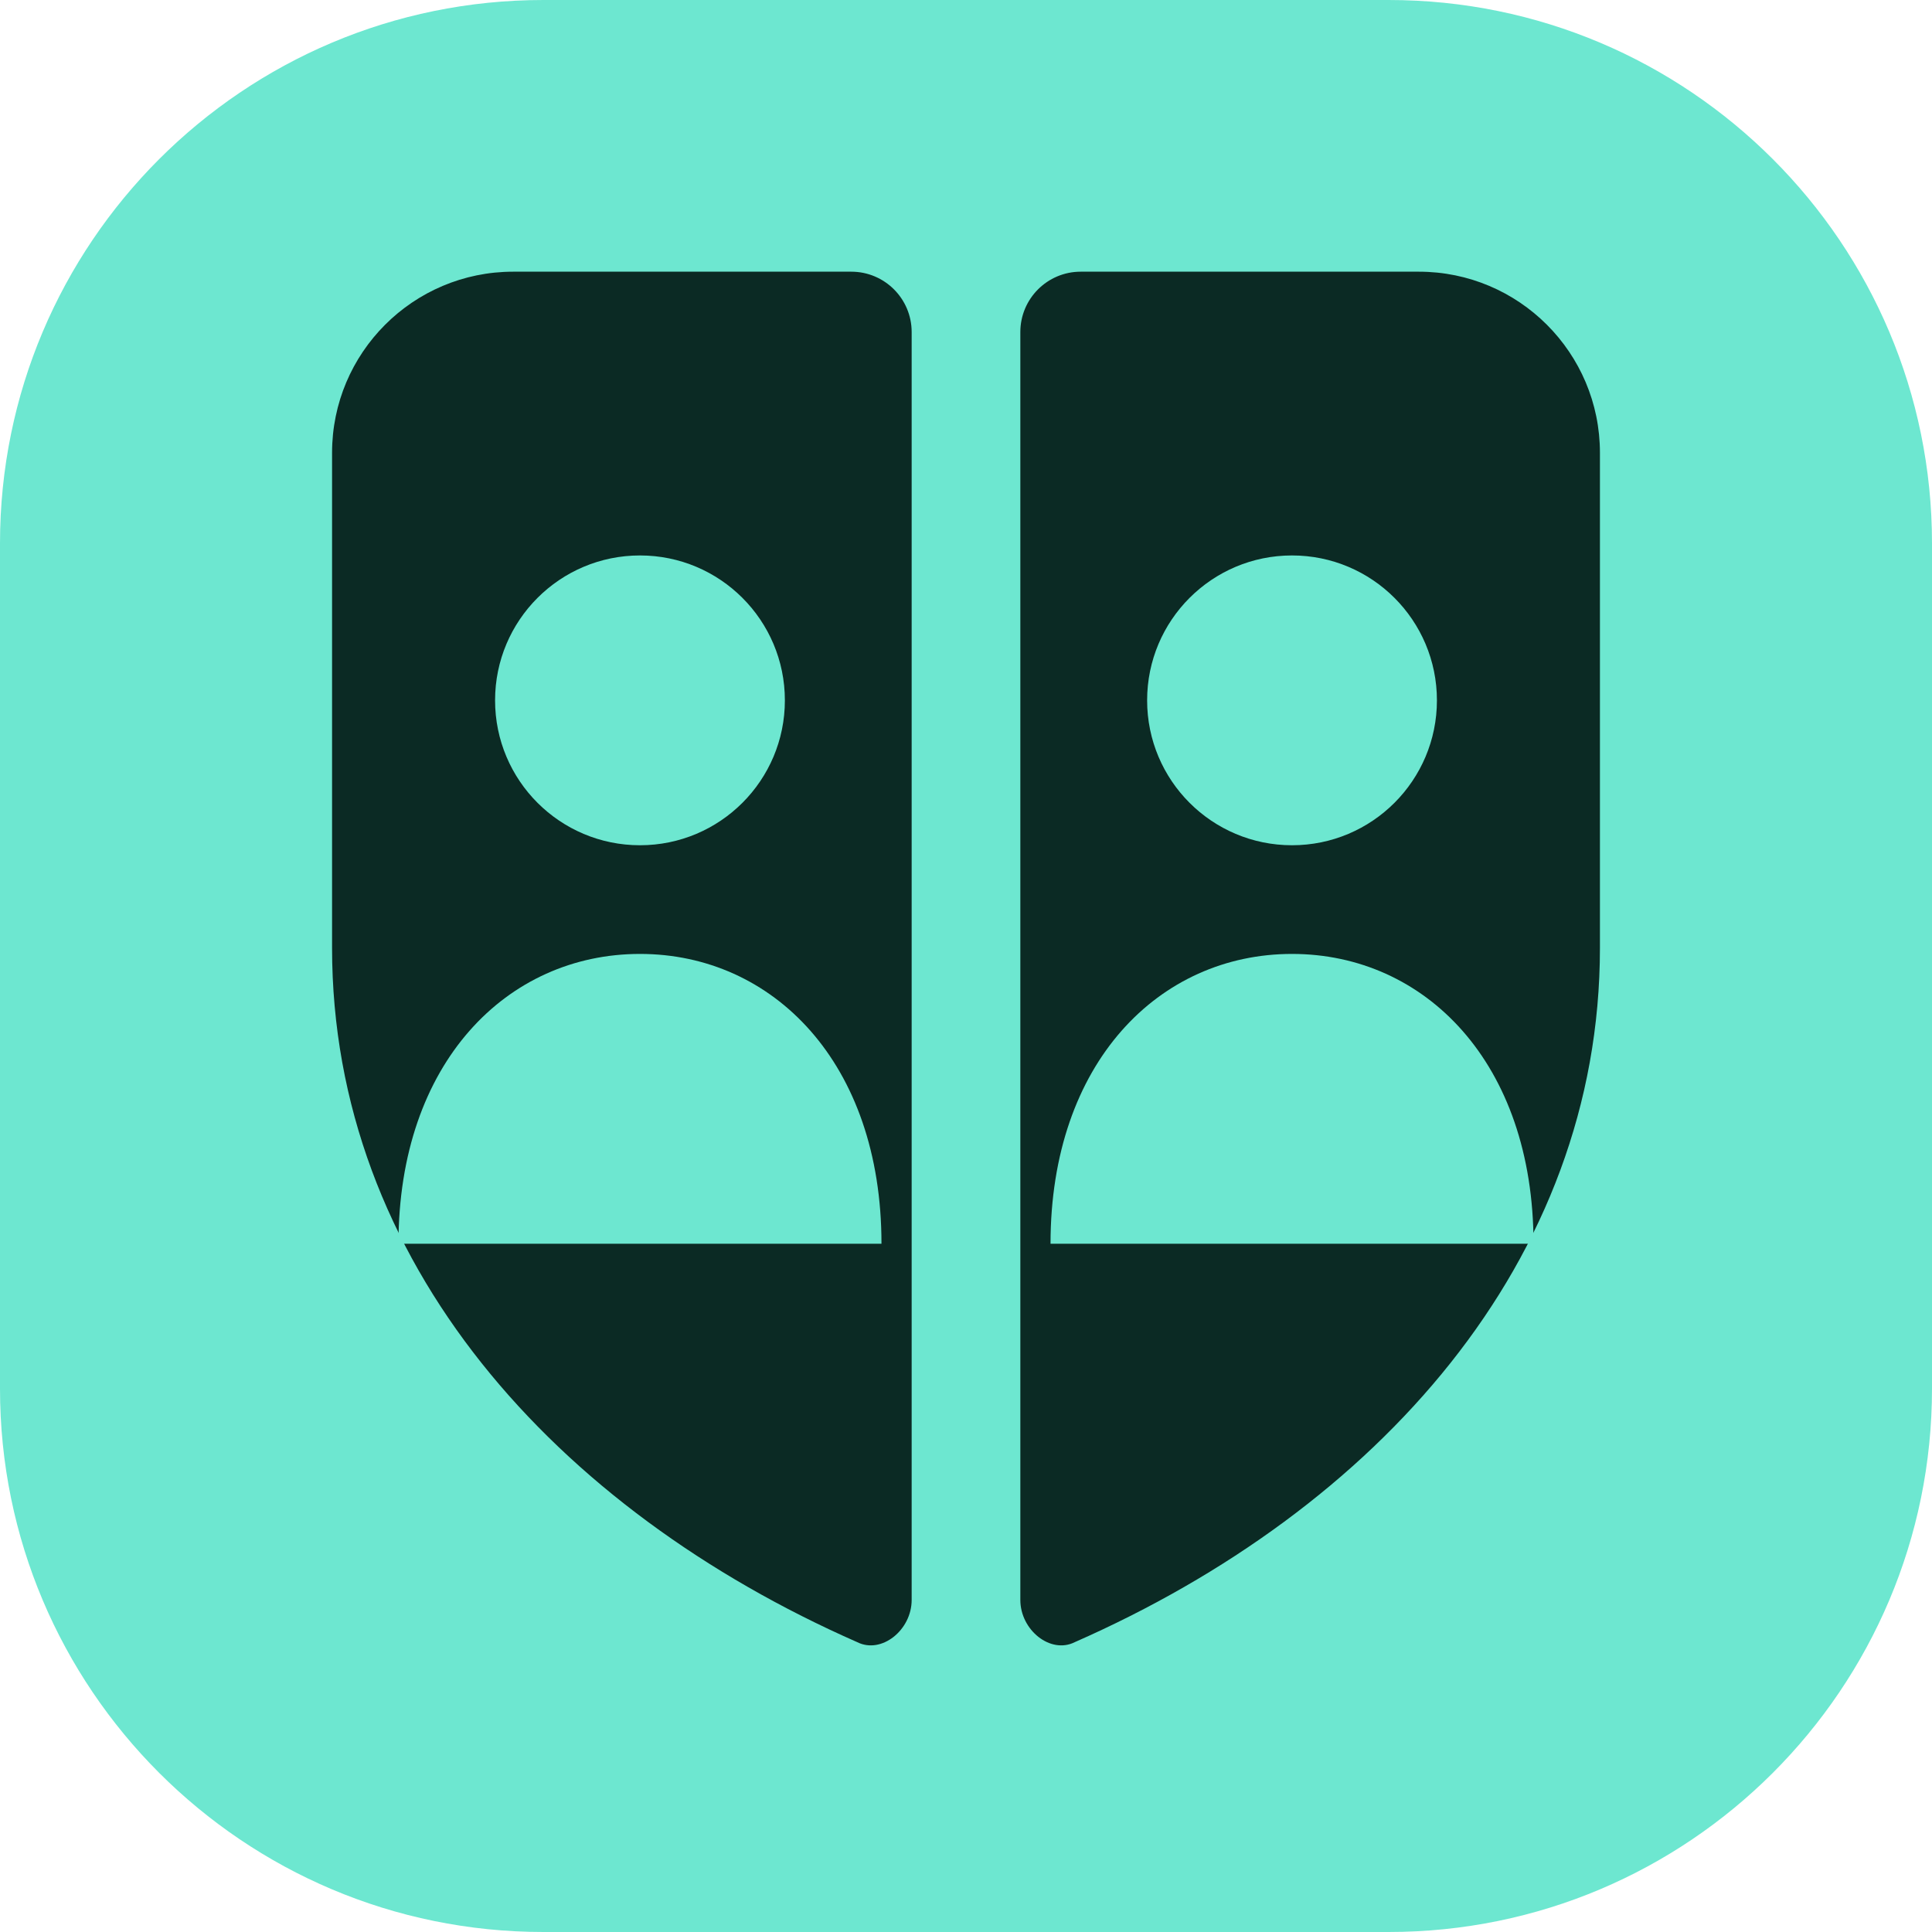
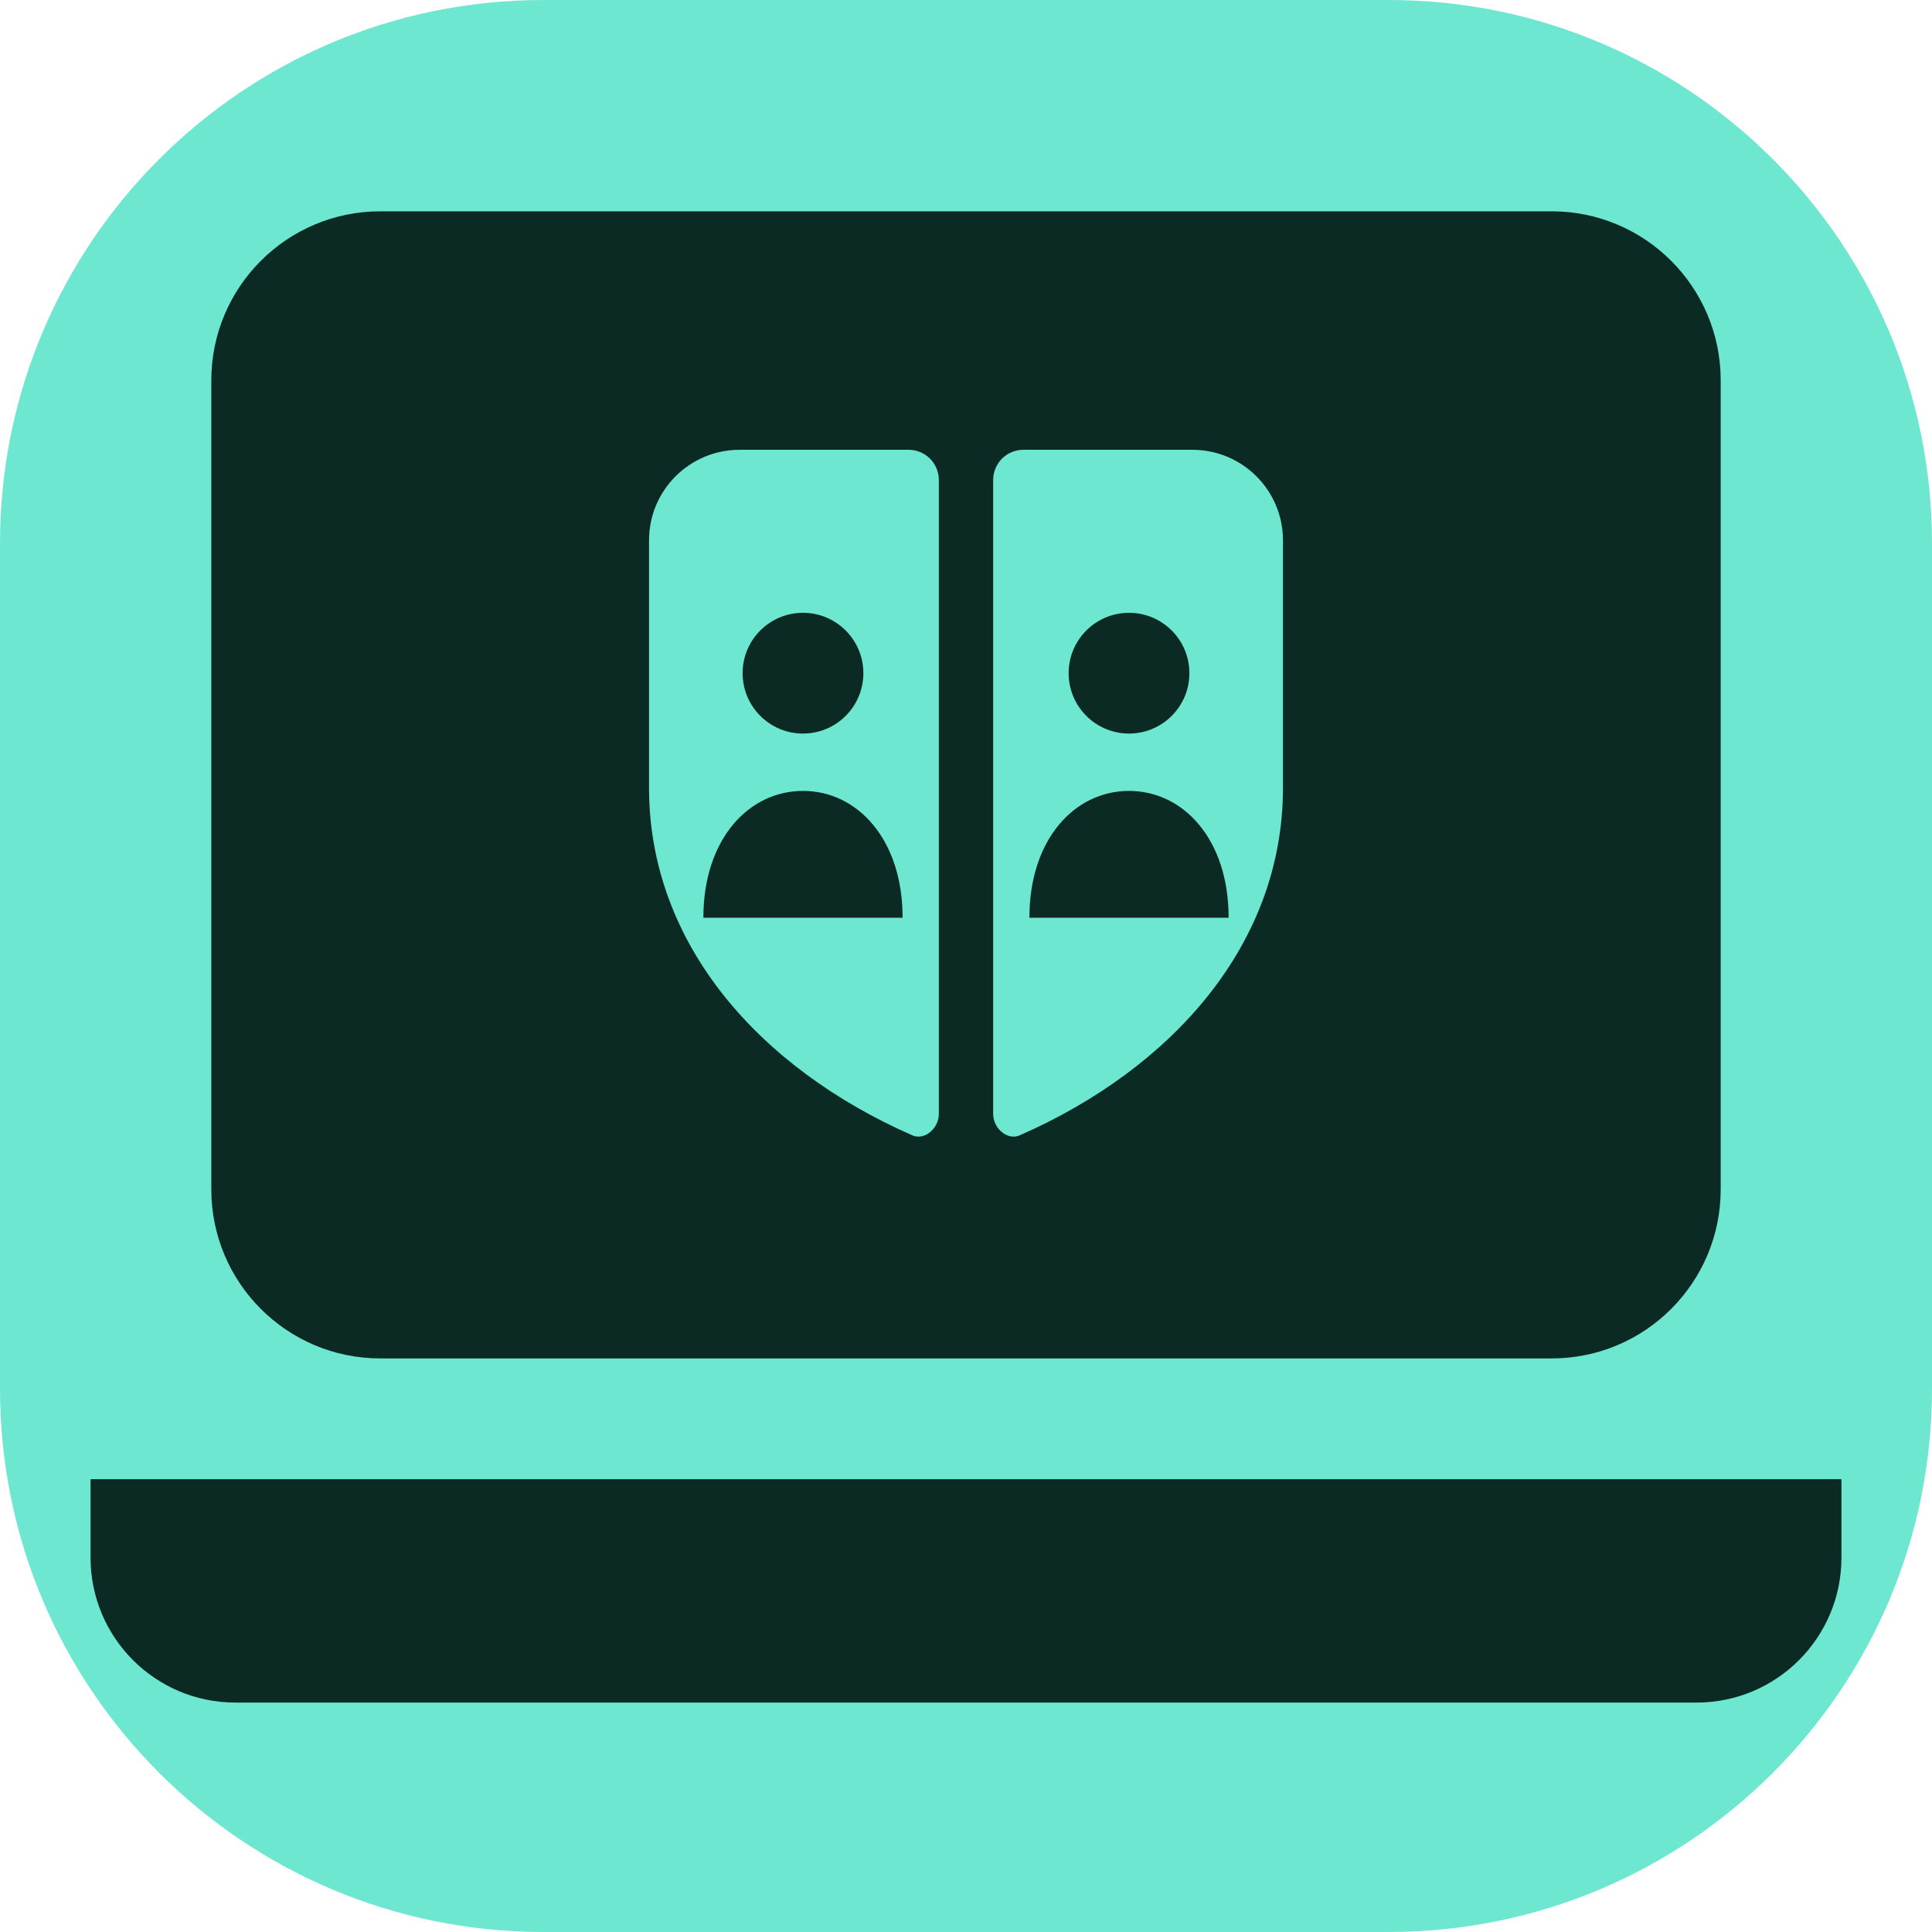
<svg xmlns="http://www.w3.org/2000/svg" viewBox="0 0 32 32">
  <rect width="32" height="32" rx="9" fill="#6de7d0" />
-   <path fill="#0b2a24" d="M8.5 4.5h5.6a1 1 0 0 1 1 1v21c0 .5-.5.9-.9.7C9.2 25 5.5 20.9 5.5 15.7V7.5a3 3 0 0 1 3-3zM23.5 4.5h-5.6a1 1 0 0 0-1 1v21c0 .5.5.9.9.7 5-2.2 8.7-6.3 8.7-11.5V7.5a3 3 0 0 0-3-3z" />
-   <path fill="#6de7d0" d="M10.6 9.2a2.4 2.4 0 1 1 0 4.8 2.4 2.4 0 0 1 0-4.8zM6.6 20.6c0-3 1.8-4.8 4-4.8s4 1.8 4 4.8zM21.4 9.2a2.4 2.4 0 1 1 0 4.8 2.4 2.4 0 0 1 0-4.8zM17.4 20.6c0-3 1.8-4.8 4-4.8s4 1.8 4 4.8z" />
+   <rect x="3.5" y="3.5" width="25" height="19" rx="2.8" fill="#0b2a24" />
+   <path fill="#0b2a24" d="M1.5 24.5h29v1.3a2.4 2.4 0 0 1-2.4 2.4H3.9a2.4 2.4 0 0 1-2.4-2.4z" />
+   <g transform="translate(8 5.2) scale(0.5)">
+     <path fill="#6de7d0" d="M8.5 4.5h5.6a1 1 0 0 1 1 1v21c0 .5-.5.9-.9.7C9.2 25 5.5 20.9 5.5 15.7V7.5a3 3 0 0 1 3-3zM23.5 4.5h-5.6a1 1 0 0 0-1 1v21c0 .5.5.9.9.7 5-2.2 8.7-6.3 8.7-11.5V7.5a3 3 0 0 0-3-3z" />
+     <path fill="#0b2a24" d="M10.6 9.9a2 2 0 1 1 0 4 2 2 0 0 1 0-4zM7.3 20c0-2.6 1.5-4.2 3.3-4.2s3.3 1.6 3.3 4.2zM21.4 9.9a2 2 0 1 1 0 4 2 2 0 0 1 0-4zM18.1 20c0-2.6 1.5-4.2 3.3-4.2s3.3 1.6 3.3 4.2z" />
+   </g>
</svg>
